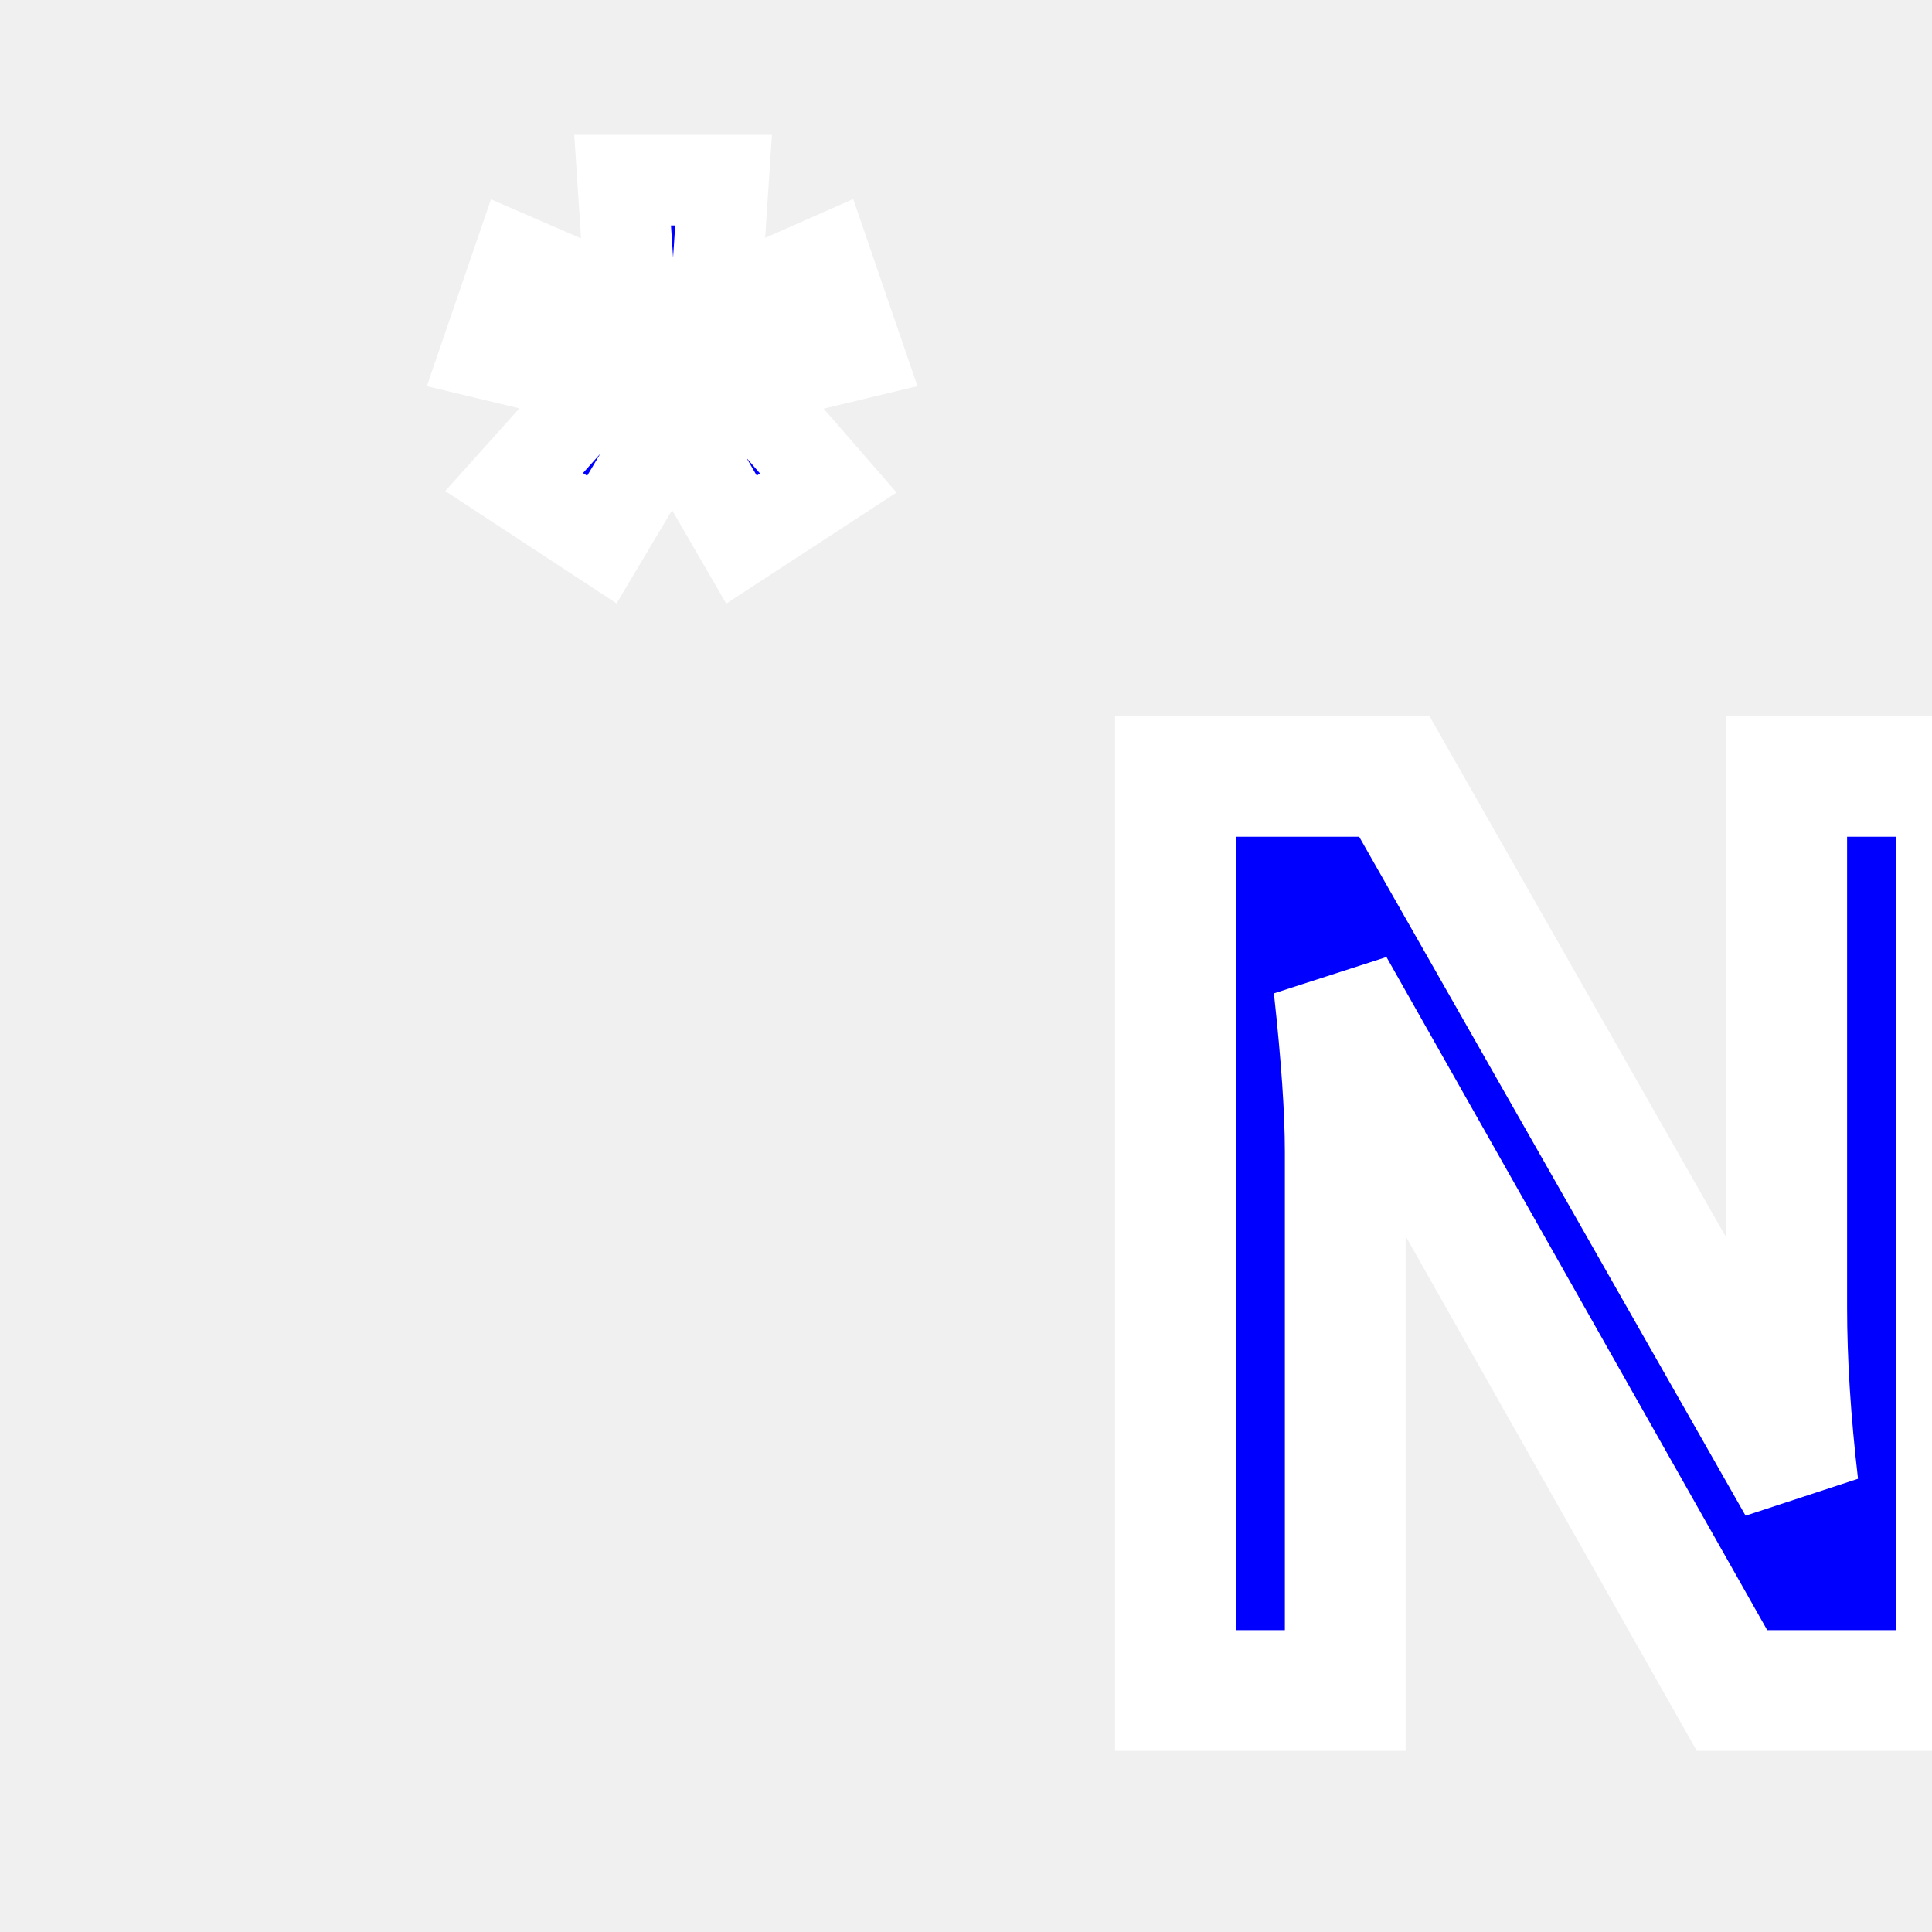
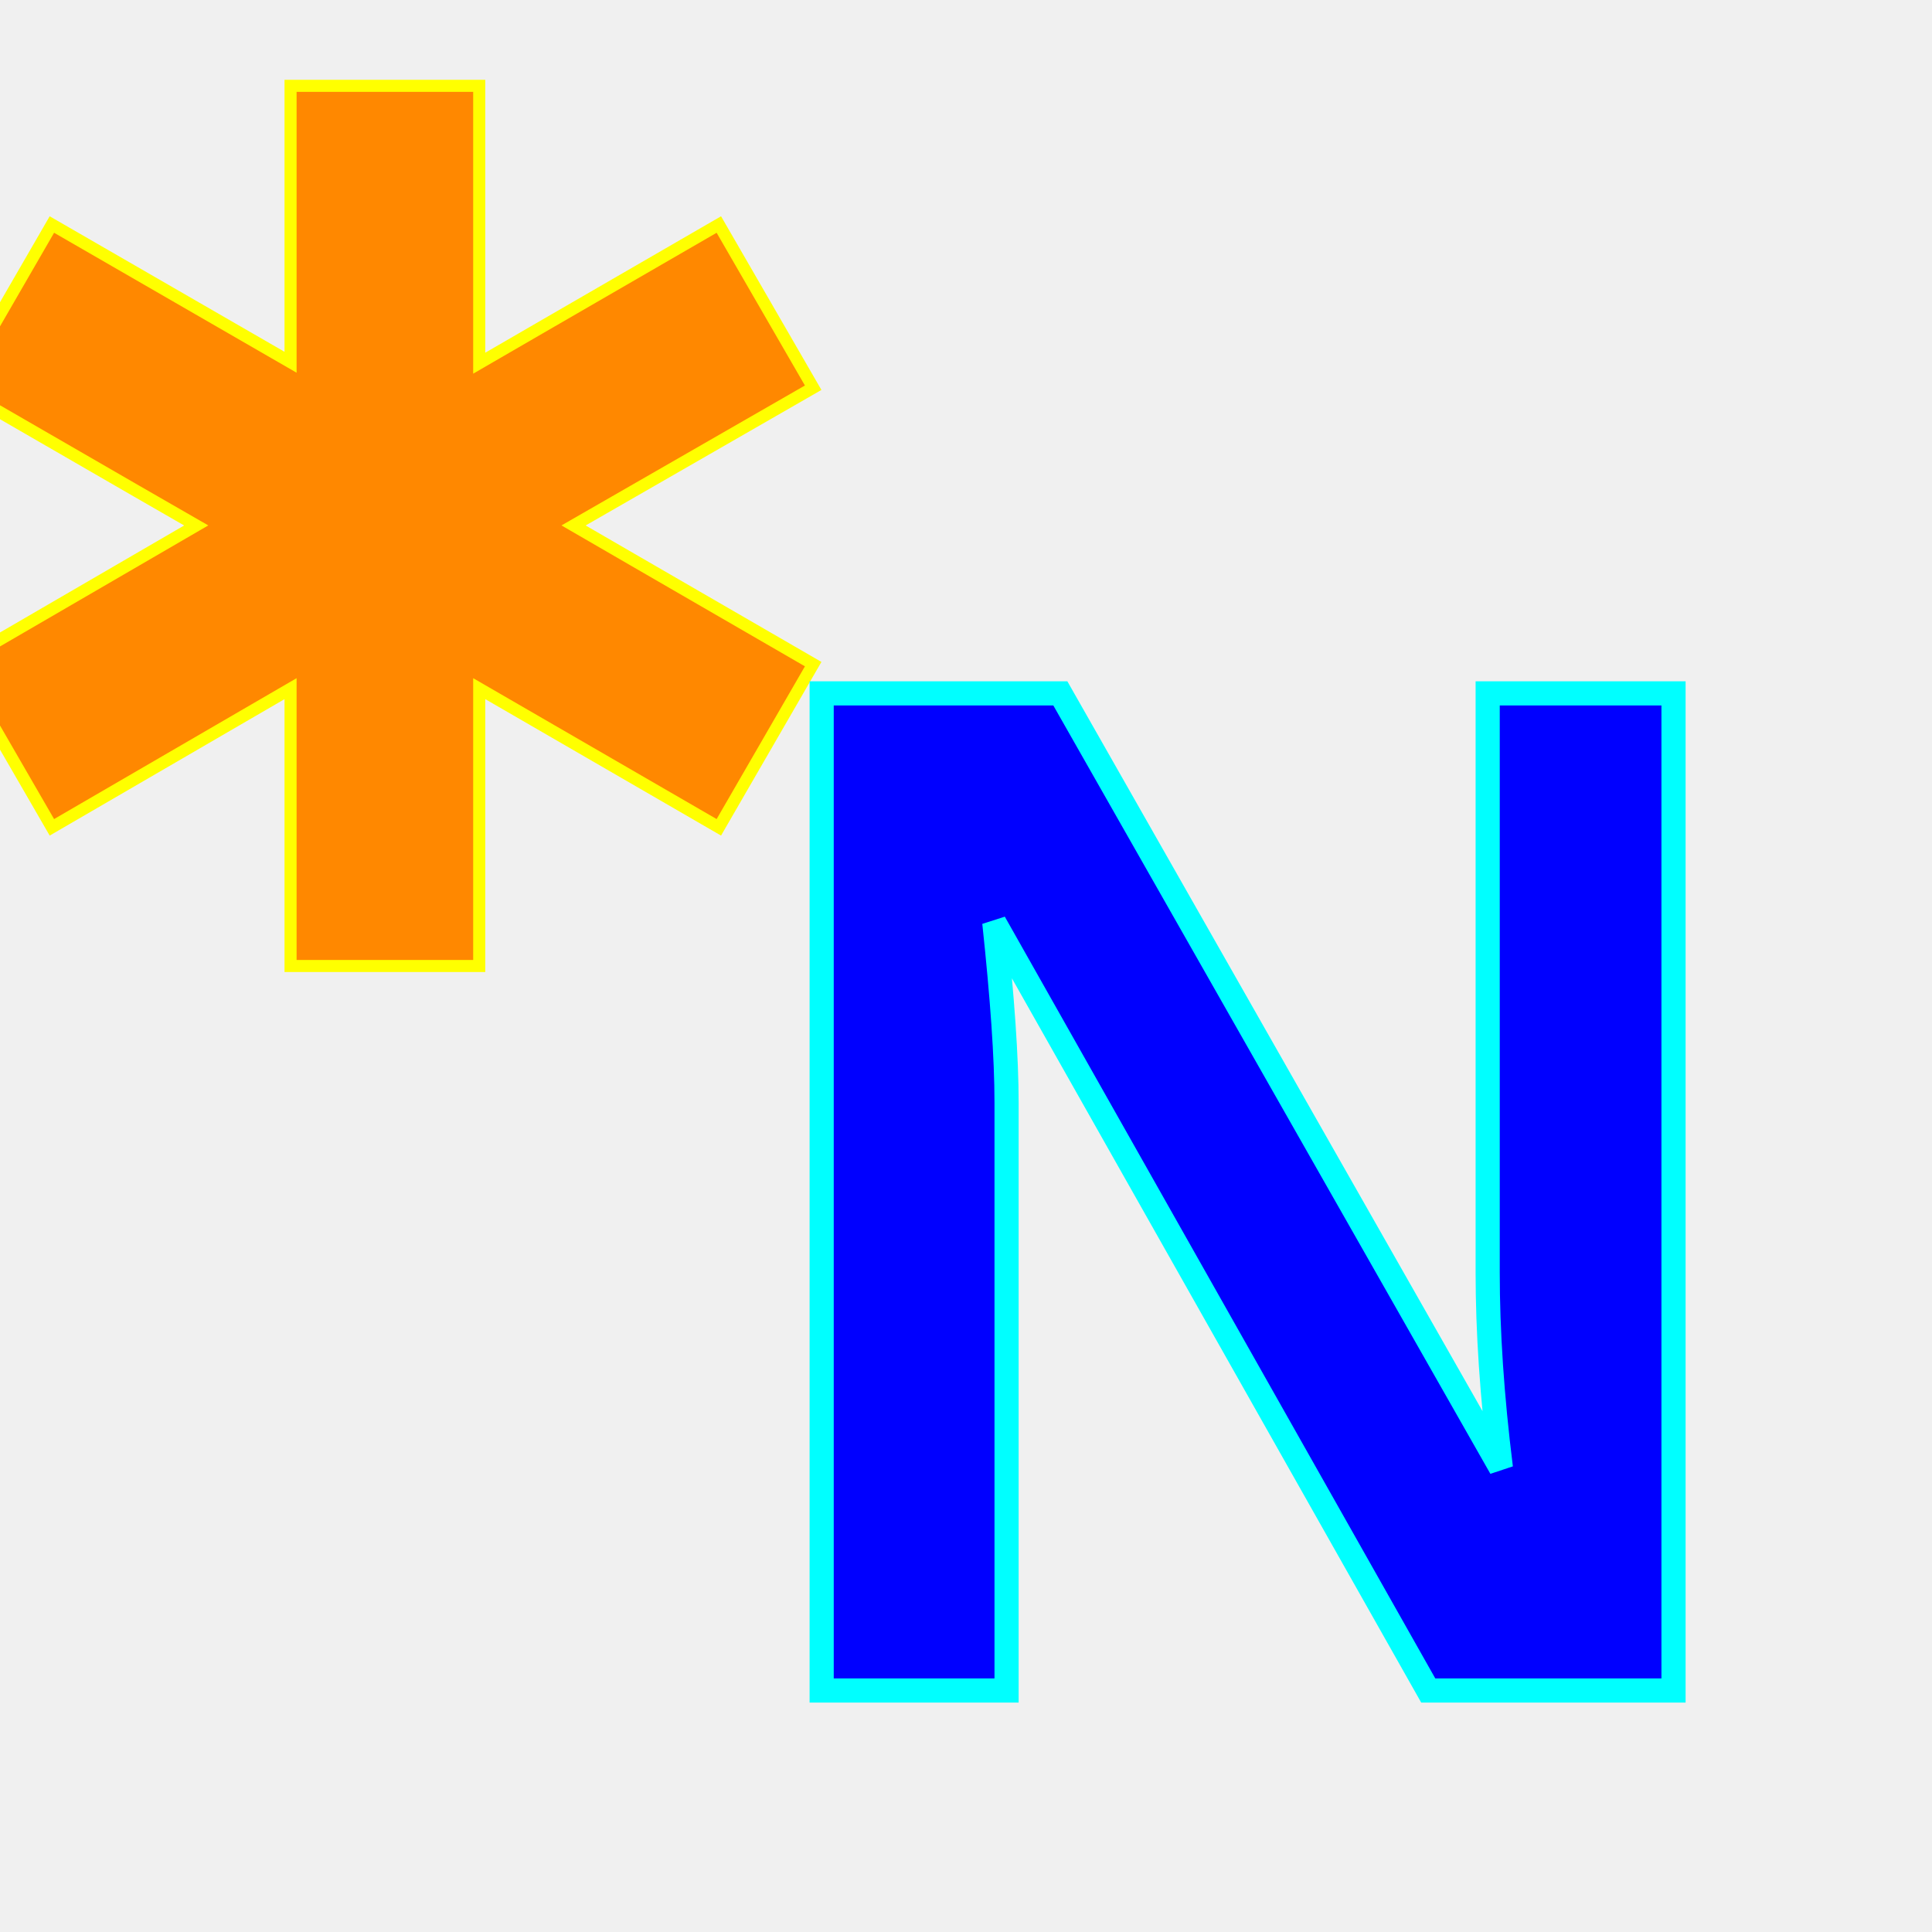
- <svg xmlns="http://www.w3.org/2000/svg" viewBox="0 0 32 32">
-   <text x="8" y="14" font-family="Arial" font-size="16" font-weight="bold" fill="#0000FF" stroke="#FFFFFF" stroke-width="1.5">*</text>
-   <text x="18" y="28" font-family="Arial" font-size="22" font-weight="bold" fill="#0000FF" stroke="#FFFFFF" stroke-width="2">N</text>
+ <svg xmlns="http://www.w3.org/2000/svg" viewBox="0 0 32 32" width="32" height="32">
+   <text x="-2" y="16" font-family="Arial, sans-serif" font-size="20" font-weight="900" fill="#FF8800" stroke="#FFFF00" stroke-width="0.2">✱</text>
+   <text x="12" y="28" font-family="Arial, sans-serif" font-size="24" font-weight="900" fill="#0000FF" stroke="#00FFFF" stroke-width="0.4">N</text>
</svg>
